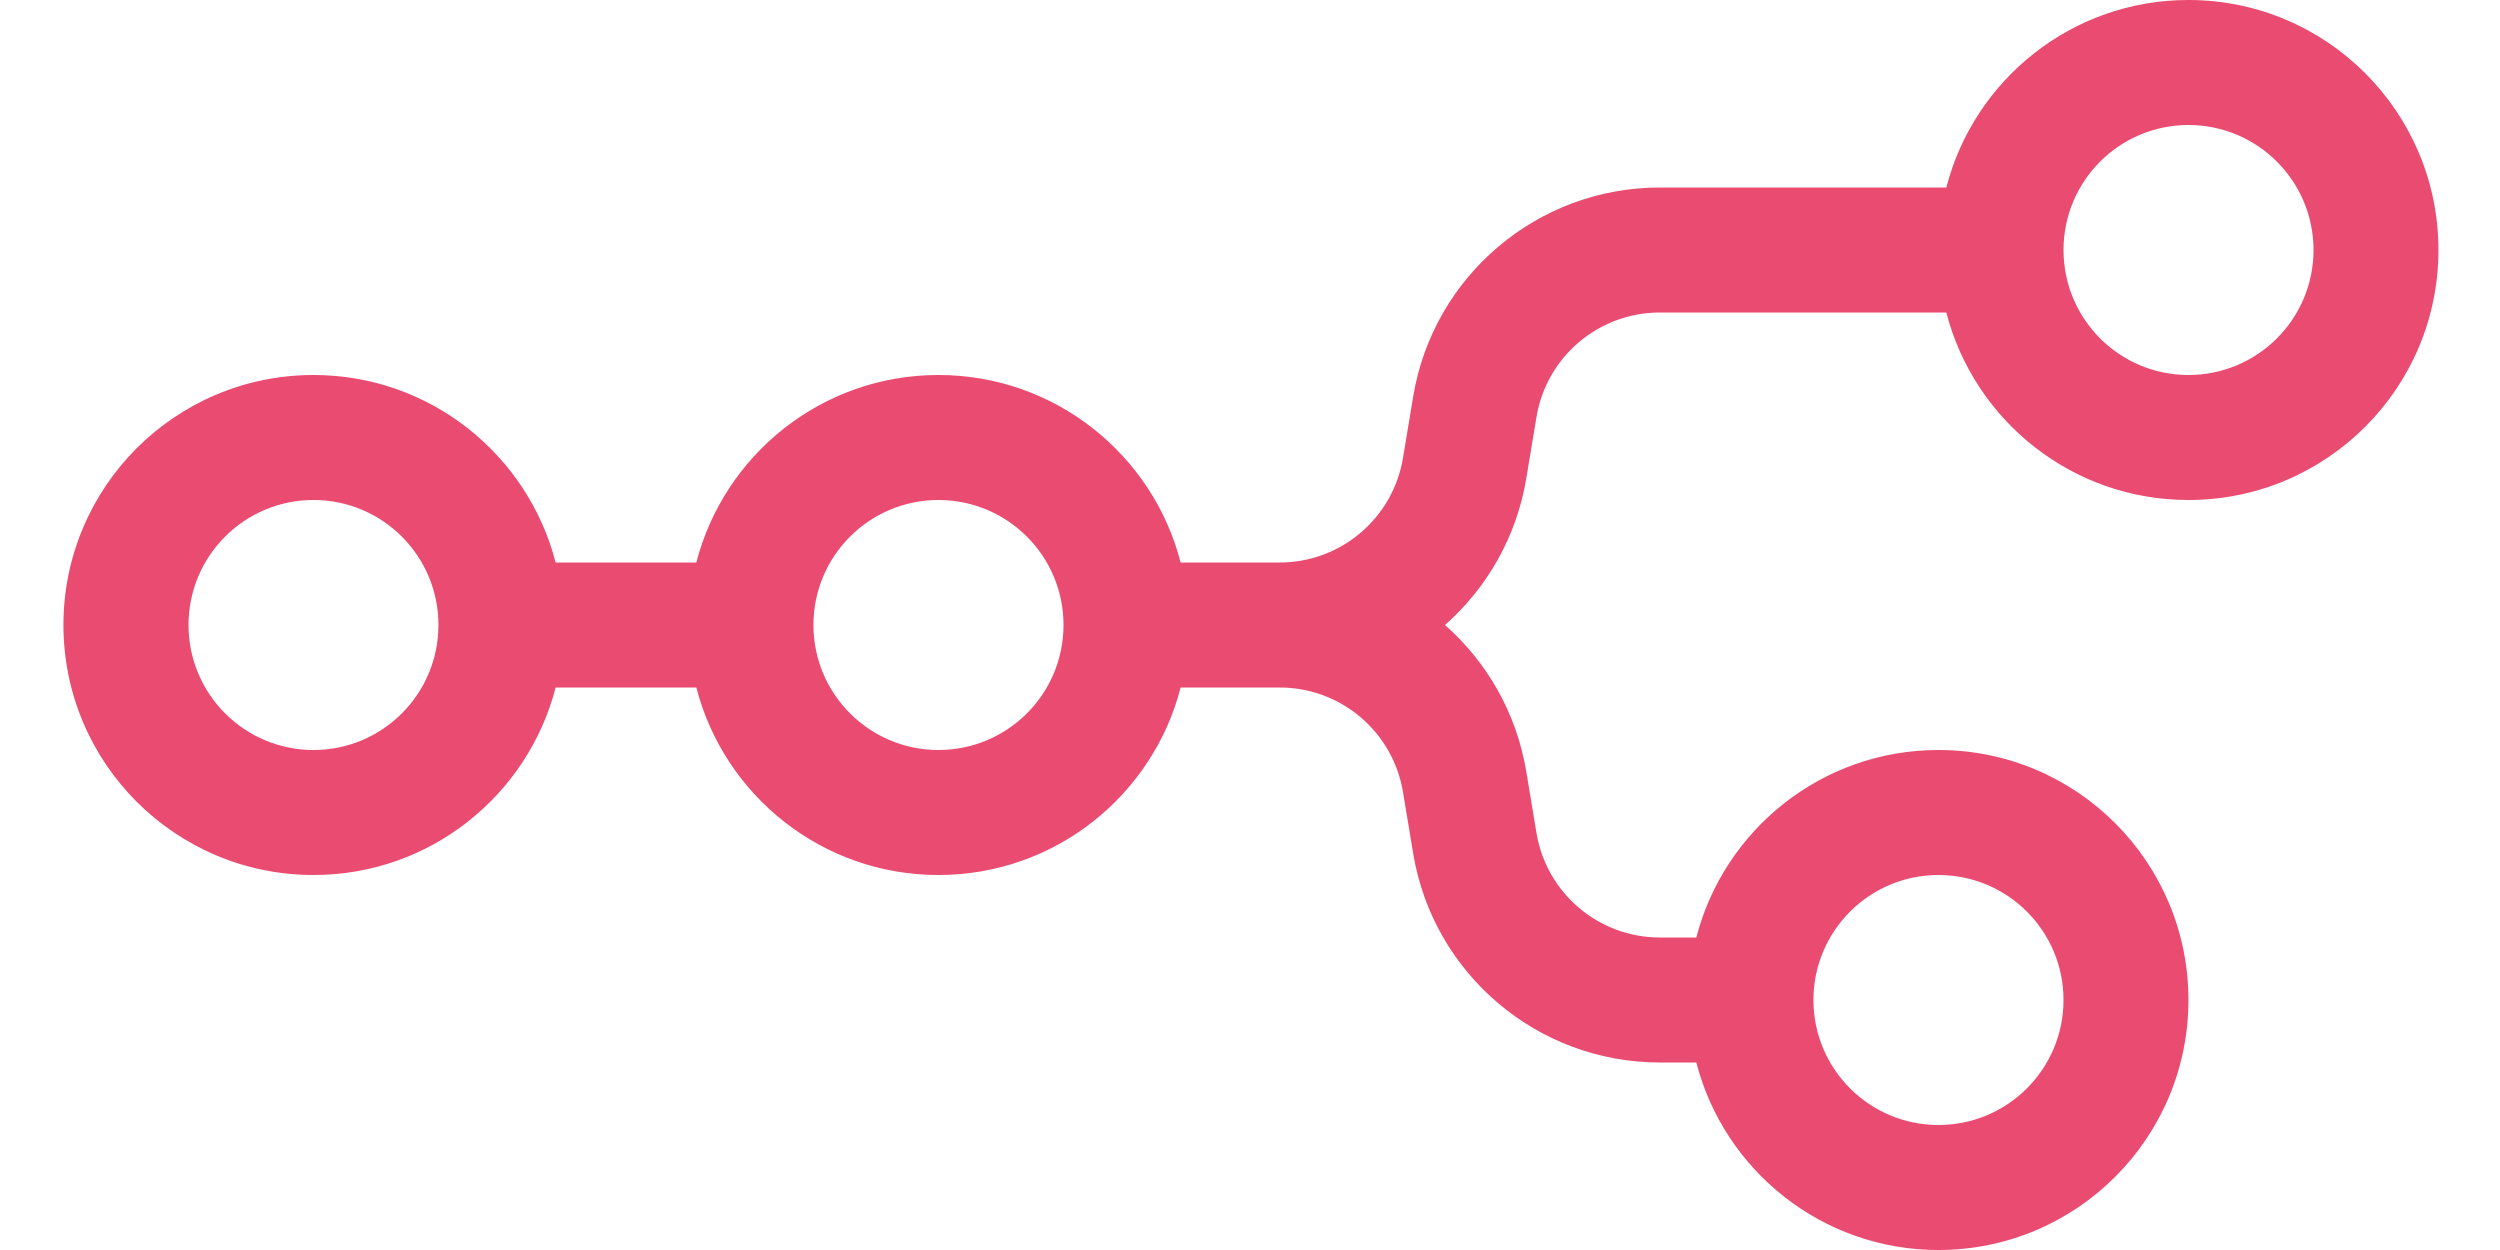
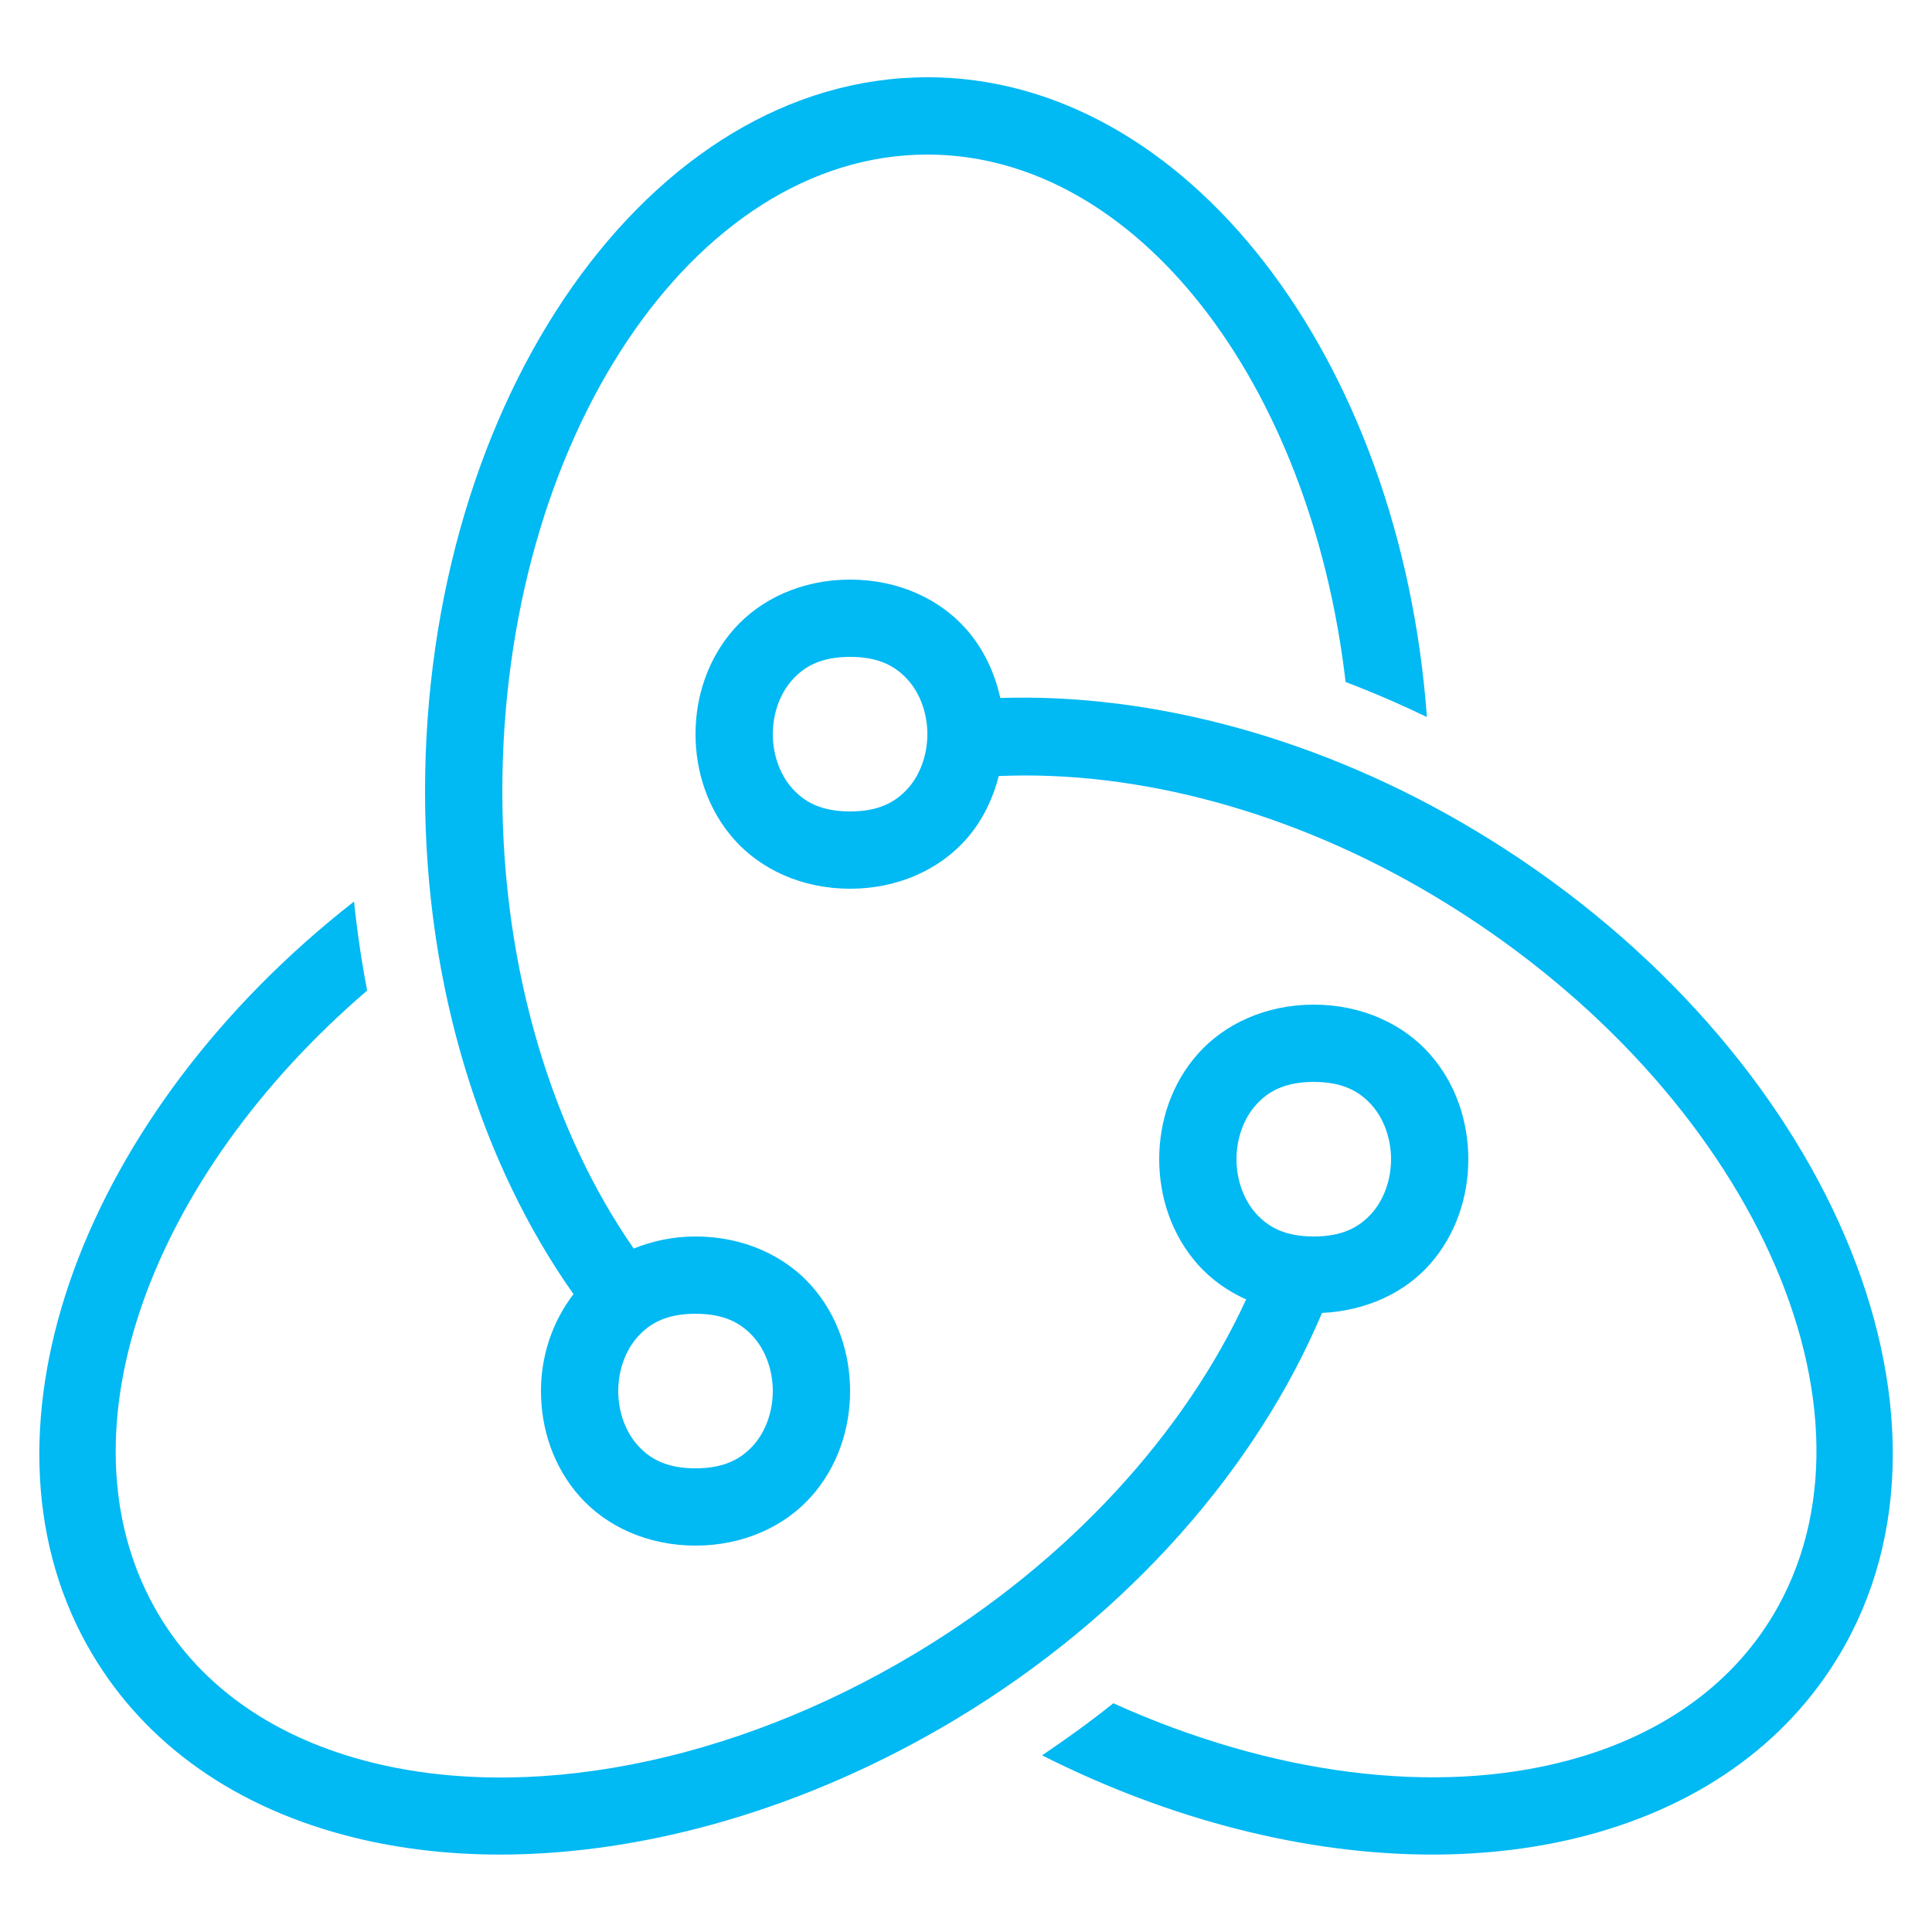
- <svg xmlns="http://www.w3.org/2000/svg" width="32" height="16" viewBox="0 0 32 16" fill="none">
-   <path fill-rule="evenodd" clip-rule="evenodd" d="M28.012 6.4C26.521 6.4 25.269 5.38 24.913 4H21.246C20.463 4 19.796 4.565 19.667 5.337L19.536 6.126C19.411 6.875 19.032 7.527 18.496 8C19.032 8.473 19.411 9.125 19.536 9.874L19.667 10.663C19.796 11.434 20.463 12 21.246 12H21.713C22.069 10.62 23.321 9.6 24.812 9.6C26.58 9.6 28.012 11.033 28.012 12.8C28.012 14.567 26.58 16 24.812 16C23.321 16 22.069 14.98 21.713 13.6H21.246C19.681 13.6 18.346 12.469 18.089 10.926L17.958 10.137C17.829 9.365 17.162 8.8 16.379 8.8H15.112C14.757 10.18 13.504 11.2 12.012 11.2C10.521 11.2 9.269 10.18 8.913 8.8H7.112C6.756 10.18 5.504 11.2 4.013 11.2C2.245 11.2 0.812 9.767 0.812 8C0.812 6.233 2.245 4.8 4.013 4.8C5.504 4.8 6.756 5.82 7.112 7.2H8.913C9.269 5.82 10.521 4.8 12.012 4.8C13.504 4.8 14.757 5.82 15.112 7.2H16.379C17.162 7.2 17.829 6.635 17.958 5.863L18.089 5.074C18.346 3.531 19.681 2.4 21.246 2.4L24.913 2.4C25.268 1.02 26.521 0 28.012 0C29.78 0 31.212 1.433 31.212 3.2C31.212 4.967 29.78 6.4 28.012 6.4ZM28.012 4.8C28.896 4.8 29.613 4.084 29.613 3.2C29.613 2.316 28.896 1.6 28.012 1.6C27.129 1.6 26.413 2.316 26.413 3.2C26.413 4.084 27.129 4.8 28.012 4.8ZM4.013 9.6C4.896 9.6 5.612 8.884 5.612 8C5.612 7.116 4.896 6.4 4.013 6.4C3.129 6.4 2.413 7.116 2.413 8C2.413 8.884 3.129 9.6 4.013 9.6ZM13.613 8C13.613 8.884 12.896 9.6 12.012 9.6C11.129 9.6 10.412 8.884 10.412 8C10.412 7.116 11.129 6.4 12.012 6.4C12.896 6.4 13.613 7.116 13.613 8ZM26.413 12.8C26.413 13.684 25.696 14.4 24.812 14.4C23.929 14.4 23.212 13.684 23.212 12.8C23.212 11.916 23.929 11.2 24.812 11.2C25.696 11.2 26.413 11.916 26.413 12.8Z" fill="#EA4B71" />
+ <svg xmlns="http://www.w3.org/2000/svg" viewBox="0,0,256,256" width="50px" height="50px">
+   <g fill="#01b9f3" fill-rule="nonzero" stroke="none" stroke-width="1" stroke-linecap="butt" stroke-linejoin="miter" stroke-miterlimit="10" stroke-dasharray="" stroke-dashoffset="0" font-family="none" font-weight="none" font-size="none" text-anchor="none" style="mix-blend-mode: normal">
+     <g transform="scale(5.12,5.12)">
+       <path d="M24,2c-7.168,0 -13,8.292 -13,18.486c0,5.095 1.485,9.668 3.842,13.006c-0.563,0.734 -0.842,1.623 -0.842,2.508c0,0.972 0.319,1.958 1.002,2.727c0.683,0.769 1.748,1.273 2.998,1.273c1.25,0 2.315,-0.505 2.998,-1.273c0.683,-0.769 1.002,-1.754 1.002,-2.727c0,-0.972 -0.319,-1.958 -1.002,-2.727c-0.683,-0.769 -1.748,-1.273 -2.998,-1.273c-0.582,0 -1.118,0.118 -1.6,0.312c-2.083,-2.995 -3.4,-7.168 -3.4,-11.826c0,-9.091 4.935,-16.486 11,-16.486c5.419,0 9.923,5.909 10.824,13.65c0.707,0.269 1.409,0.572 2.104,0.906c-0.681,-9.29 -6.218,-16.557 -12.928,-16.557zM22,15c-1.25,0 -2.315,0.505 -2.998,1.273c-0.683,0.769 -1.002,1.754 -1.002,2.727c0,0.972 0.319,1.958 1.002,2.727c0.683,0.769 1.748,1.273 2.998,1.273c1.25,0 2.315,-0.505 2.998,-1.273c0.427,-0.48 0.696,-1.049 0.85,-1.643c3.578,-0.154 7.598,0.903 11.295,3.119c7.894,4.732 11.87,12.984 8.863,18.393c-1.074,1.931 -2.949,3.302 -5.42,3.963c-3.462,0.928 -7.714,0.357 -11.773,-1.479c-0.586,0.471 -1.206,0.917 -1.844,1.348c3.325,1.679 6.844,2.568 10.094,2.568c1.411,0 2.771,-0.166 4.041,-0.506c3.007,-0.805 5.307,-2.508 6.65,-4.924c3.524,-6.342 -0.775,-15.797 -9.584,-21.078c-3.976,-2.385 -8.344,-3.552 -12.283,-3.424c-0.143,-0.648 -0.426,-1.27 -0.889,-1.791c-0.683,-0.769 -1.748,-1.273 -2.998,-1.273zM22,17c0.75,0 1.185,0.245 1.502,0.602c0.317,0.356 0.498,0.871 0.498,1.398c0,0.528 -0.181,1.042 -0.498,1.398c-0.317,0.356 -0.752,0.602 -1.502,0.602c-0.75,0 -1.185,-0.245 -1.502,-0.602c-0.317,-0.356 -0.498,-0.871 -0.498,-1.398c0,-0.528 0.181,-1.042 0.498,-1.398c0.317,-0.356 0.752,-0.602 1.502,-0.602zM9.162,23.332c-6.964,5.44 -10.06,13.574 -6.914,19.234c1.343,2.416 3.643,4.117 6.65,4.922c1.271,0.34 2.63,0.508 4.041,0.508c3.8,0 7.972,-1.208 11.768,-3.484c4.556,-2.731 7.837,-6.579 9.506,-10.533c1.155,-0.055 2.142,-0.529 2.785,-1.252c0.683,-0.769 1.002,-1.754 1.002,-2.727c0,-0.972 -0.319,-1.958 -1.002,-2.727c-0.683,-0.769 -1.748,-1.273 -2.998,-1.273c-1.25,0 -2.315,0.505 -2.998,1.273c-0.683,0.769 -1.002,1.754 -1.002,2.727c0,0.972 0.319,1.958 1.002,2.727c0.332,0.374 0.758,0.681 1.248,0.902c-1.568,3.409 -4.535,6.748 -8.572,9.168c-4.75,2.849 -10.082,3.882 -14.264,2.762c-2.472,-0.662 -4.345,-2.032 -5.418,-3.963c-2.542,-4.573 -0.081,-11.168 5.506,-15.961c-0.145,-0.751 -0.258,-1.521 -0.34,-2.303zM34,28c0.75,0 1.185,0.245 1.502,0.602c0.317,0.356 0.498,0.871 0.498,1.398c0,0.528 -0.181,1.042 -0.498,1.398c-0.317,0.356 -0.752,0.602 -1.502,0.602c-0.75,0 -1.185,-0.245 -1.502,-0.602c-0.317,-0.356 -0.498,-0.871 -0.498,-1.398c0,-0.528 0.181,-1.042 0.498,-1.398c0.317,-0.356 0.752,-0.602 1.502,-0.602zM18,34c0.75,0 1.185,0.245 1.502,0.602c0.317,0.356 0.498,0.871 0.498,1.398c0,0.528 -0.181,1.042 -0.498,1.398c-0.317,0.356 -0.752,0.602 -1.502,0.602c-0.75,0 -1.185,-0.245 -1.502,-0.602c-0.317,-0.356 -0.498,-0.871 -0.498,-1.398c0,-0.528 0.181,-1.042 0.498,-1.398c0.317,-0.356 0.752,-0.602 1.502,-0.602z" />
+     </g>
+   </g>
</svg>
